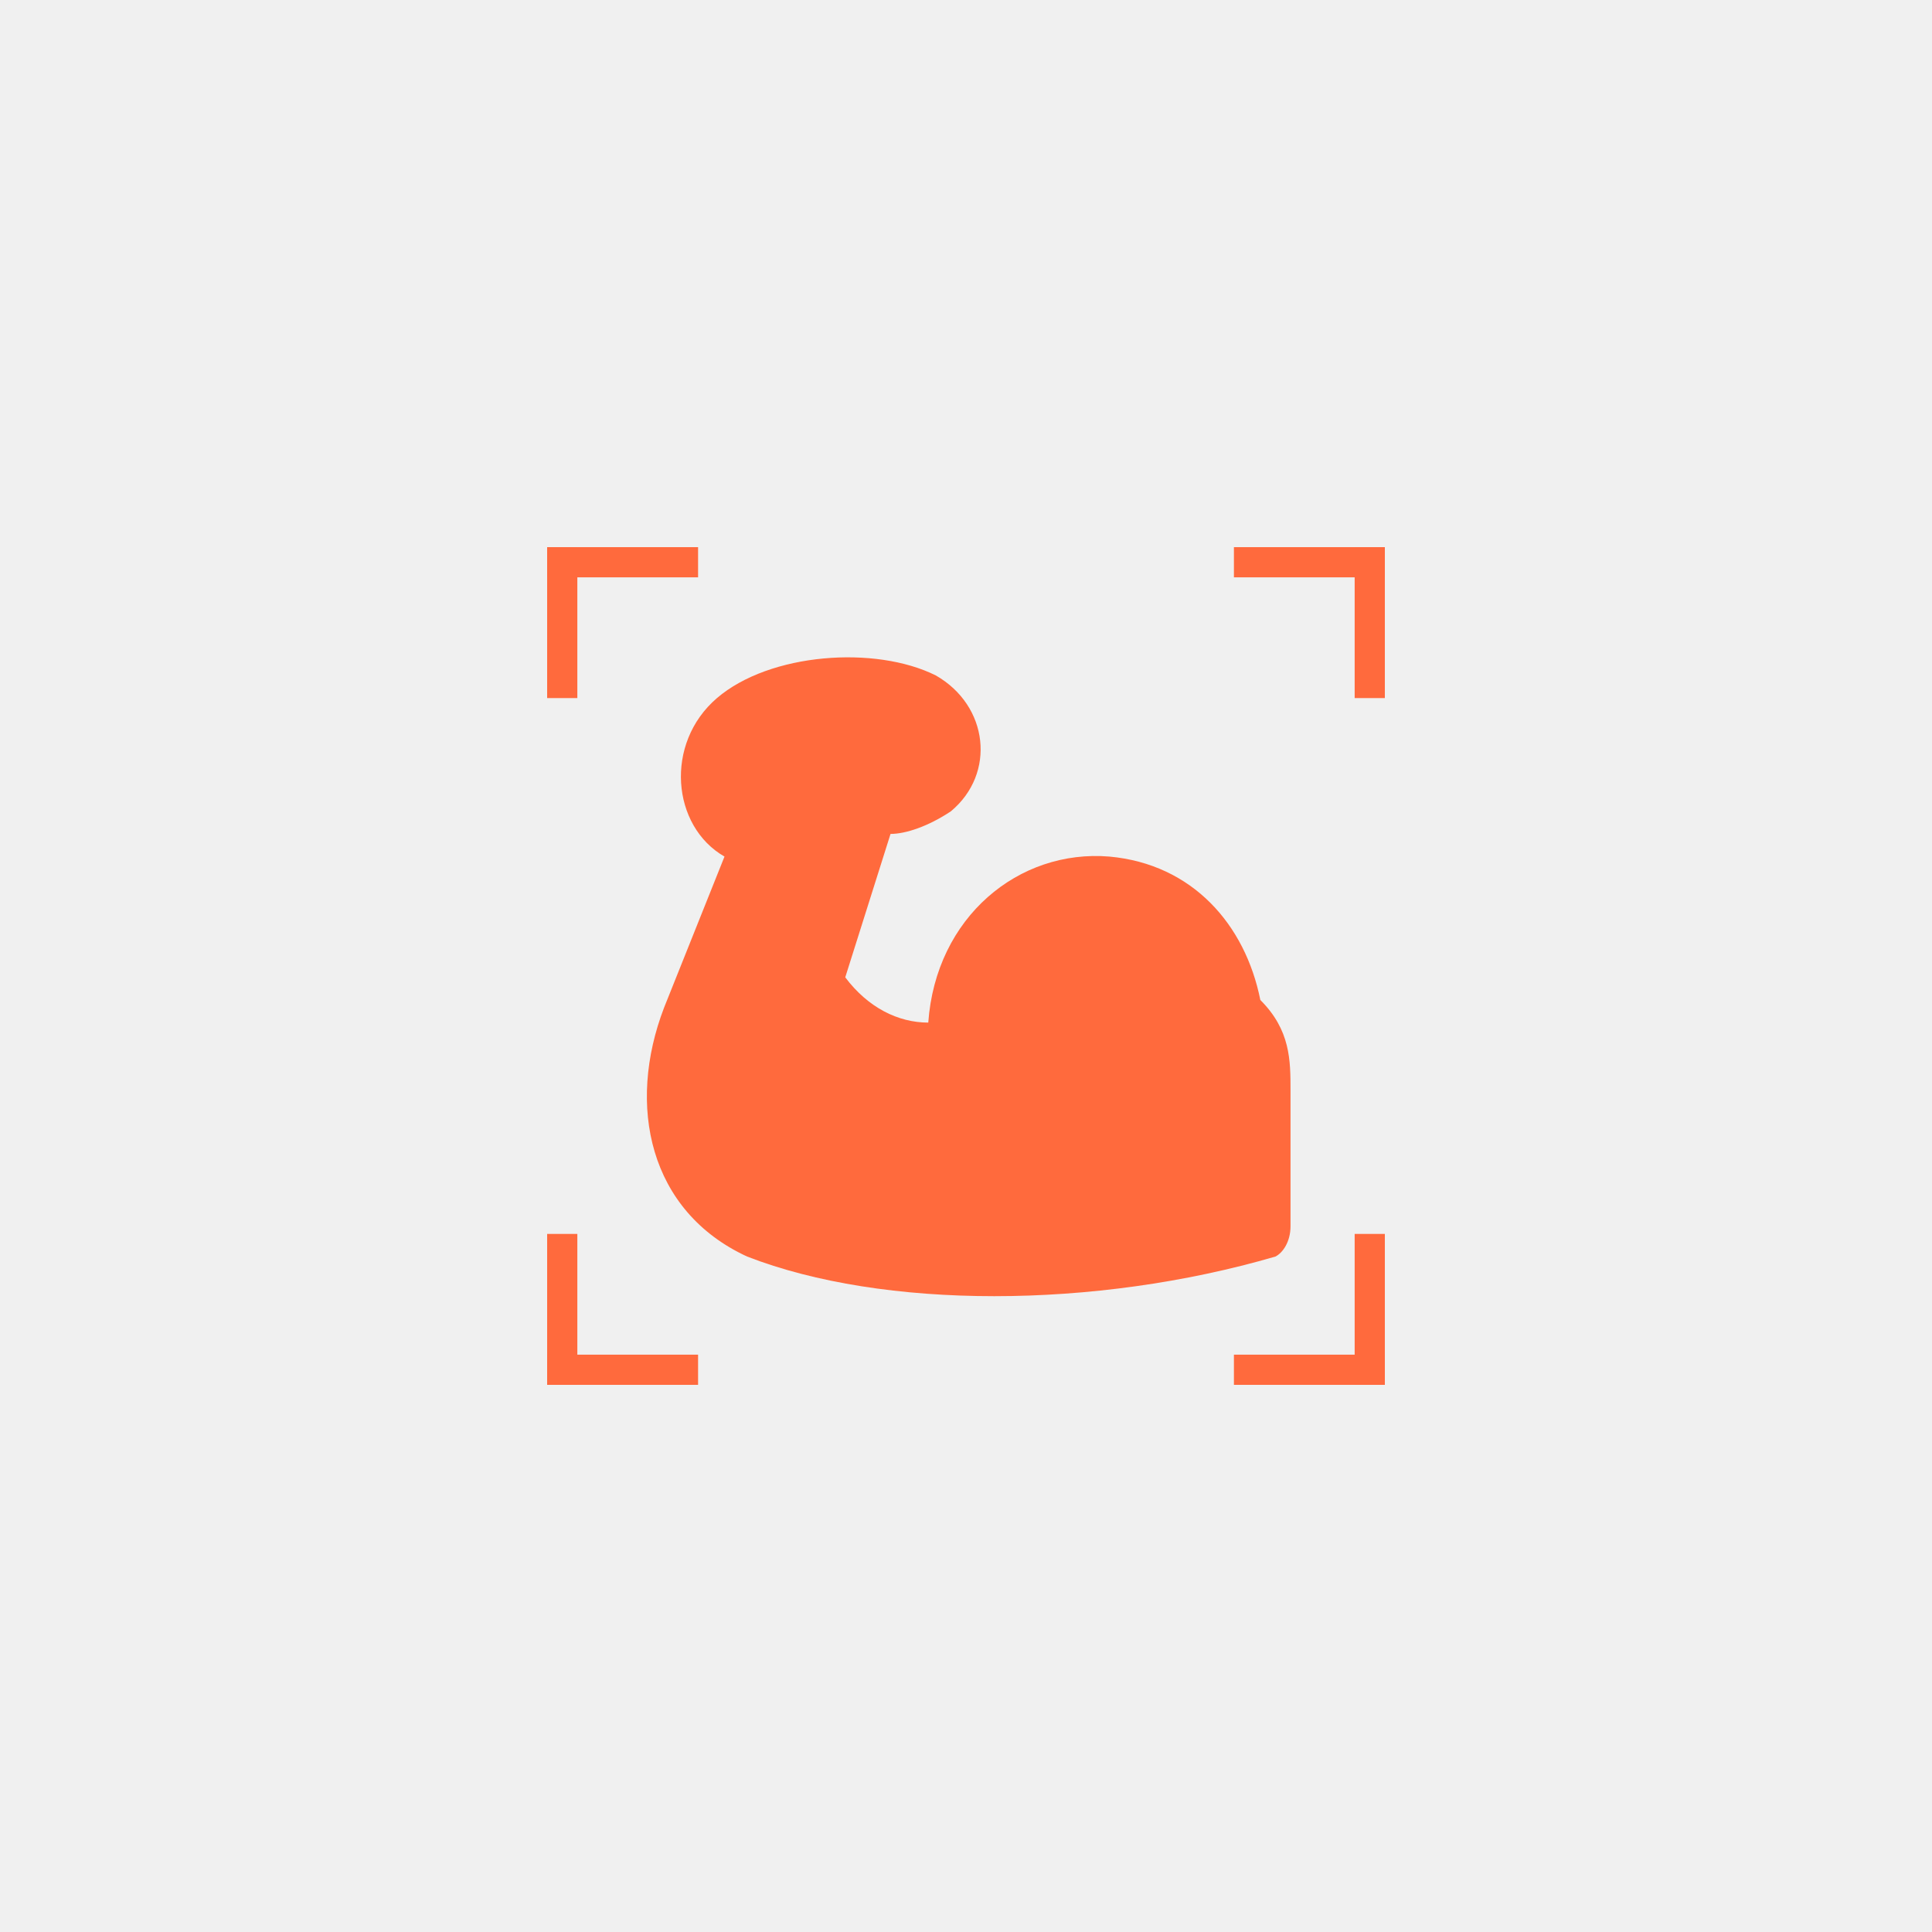
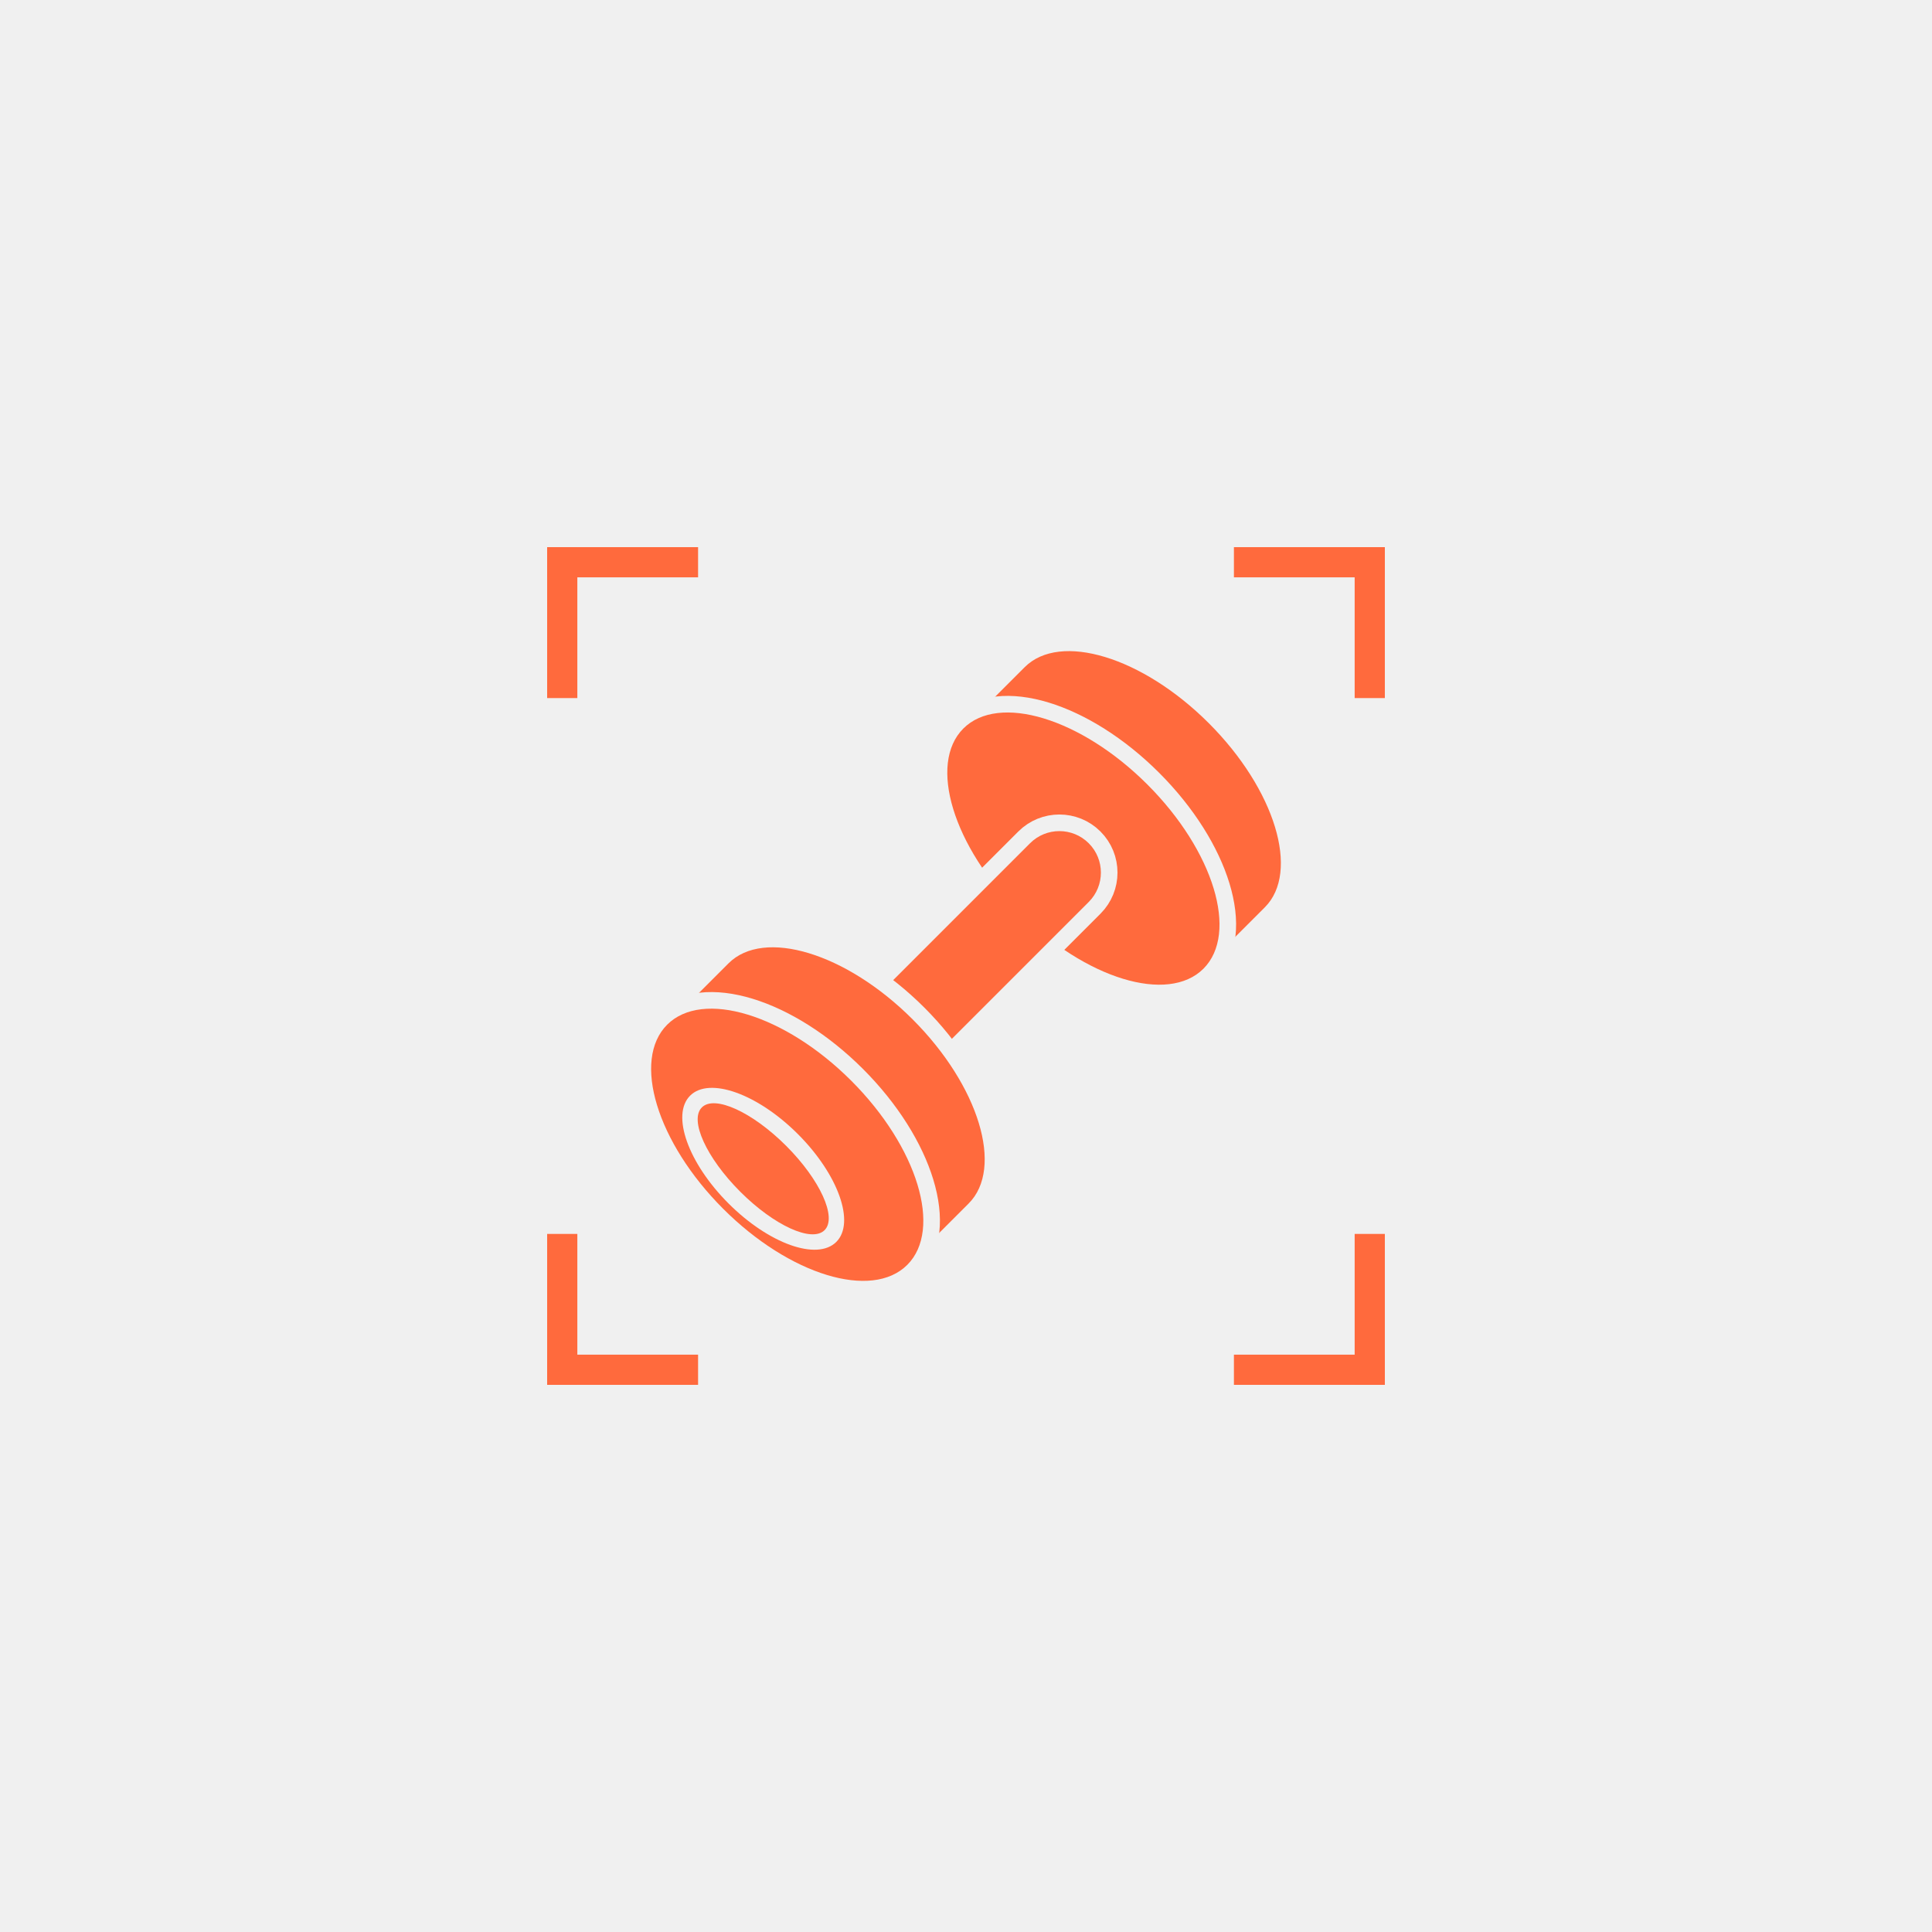
<svg xmlns="http://www.w3.org/2000/svg" viewBox="0 0 1024 1024" width="1024" height="1024">
+   <defs>
+     <mask id="dumbbell" maskUnits="userSpaceOnUse" x="-50" y="-50" width="100" height="100">
+       <path fill="#fff" d="M 22 -22.5 H 33.5 A 12 22.5 0 0 1 33.5 22.5 H 22 A 12 22.5 0 0 1 22 -22.5 Z" />
+       <ellipse cx="22" rx="12" ry="22.5" fill="none" stroke="#000" stroke-width="4.4" />
+       <ellipse cx="22" rx="12" ry="22.5" fill="#fff" />
+       <path d="M -22 -5.5 H 17.5 A 5.5 5.5 0 0 1 17.5 5.5 H -22 Z" fill="none" stroke="#000" stroke-width="4.4" />
+       <path fill="#fff" d="M -22 -5.5 H 17.5 A 5.5 5.5 0 0 1 17.5 5.5 H -22 Z" />
+       <path d="M -22 -22.5 H -33.5 A 12 22.5 0 0 0 -33.5 22.5 H -22 A 12 22.5 0 0 0 -22 -22.5 Z" fill="none" stroke="#000" stroke-width="4.4" />
+       <path fill="#fff" d="M -22 -22.5 H -33.5 A 12 22.5 0 0 0 -33.5 22.5 H -22 A 12 22.5 0 0 0 -22 -22.5 Z" />
+       <ellipse cx="-33.5" rx="12" ry="22.5" fill="none" stroke="#000" stroke-width="4.4" />
+       <ellipse cx="-33.5" rx="12" ry="22.5" fill="#fff" />
+       <ellipse cx="-38" rx="6.5" ry="13.7" fill="#000" />
+       <ellipse cx="-38" rx="4.3" ry="11.5" fill="#fff" />
+     </mask>
+   </defs>
  <g fill="#FF6A3D">
    <rect x="290" y="290" width="80" height="16" />
    <rect x="290" y="290" width="16" height="80" />
    <rect x="654" y="290" width="80" height="16" />
    <rect x="718" y="290" width="16" height="80" />
    <rect x="290" y="718" width="80" height="16" />
    <rect x="290" y="654" width="16" height="80" />
    <rect x="654" y="718" width="80" height="16" />
    <rect x="718" y="654" width="16" height="80" />
  </g>
-   <g transform="translate(512 518) scale(4.0) translate(-51 -49)">
-     <path fill="#FF6A3D" d="M 92 86 C 68 93, 40 93, 22 86 C 9 80, 6 66, 11 53 L 19 33 C 12 29, 11 18, 18 12 C 25 6, 39 5, 47 9 C 54 13, 55 22, 49 27 C 46 29, 43 30, 41 30 L 35 49 C 38 53, 42 55, 46 55 C 47 41, 58 32, 70 33 C 81 34, 88 42, 90 52 C 94 56, 94 60, 94 64 L 94 82 C 94 84, 93 85.5, 92 86 Z" />
+   <g transform="translate(512 512) scale(4) rotate(-45)">
+     <rect x="-50" y="-50" width="100" height="100" fill="#FF6A3D" mask="url(#dumbbell)" />
  </g>
</svg>
